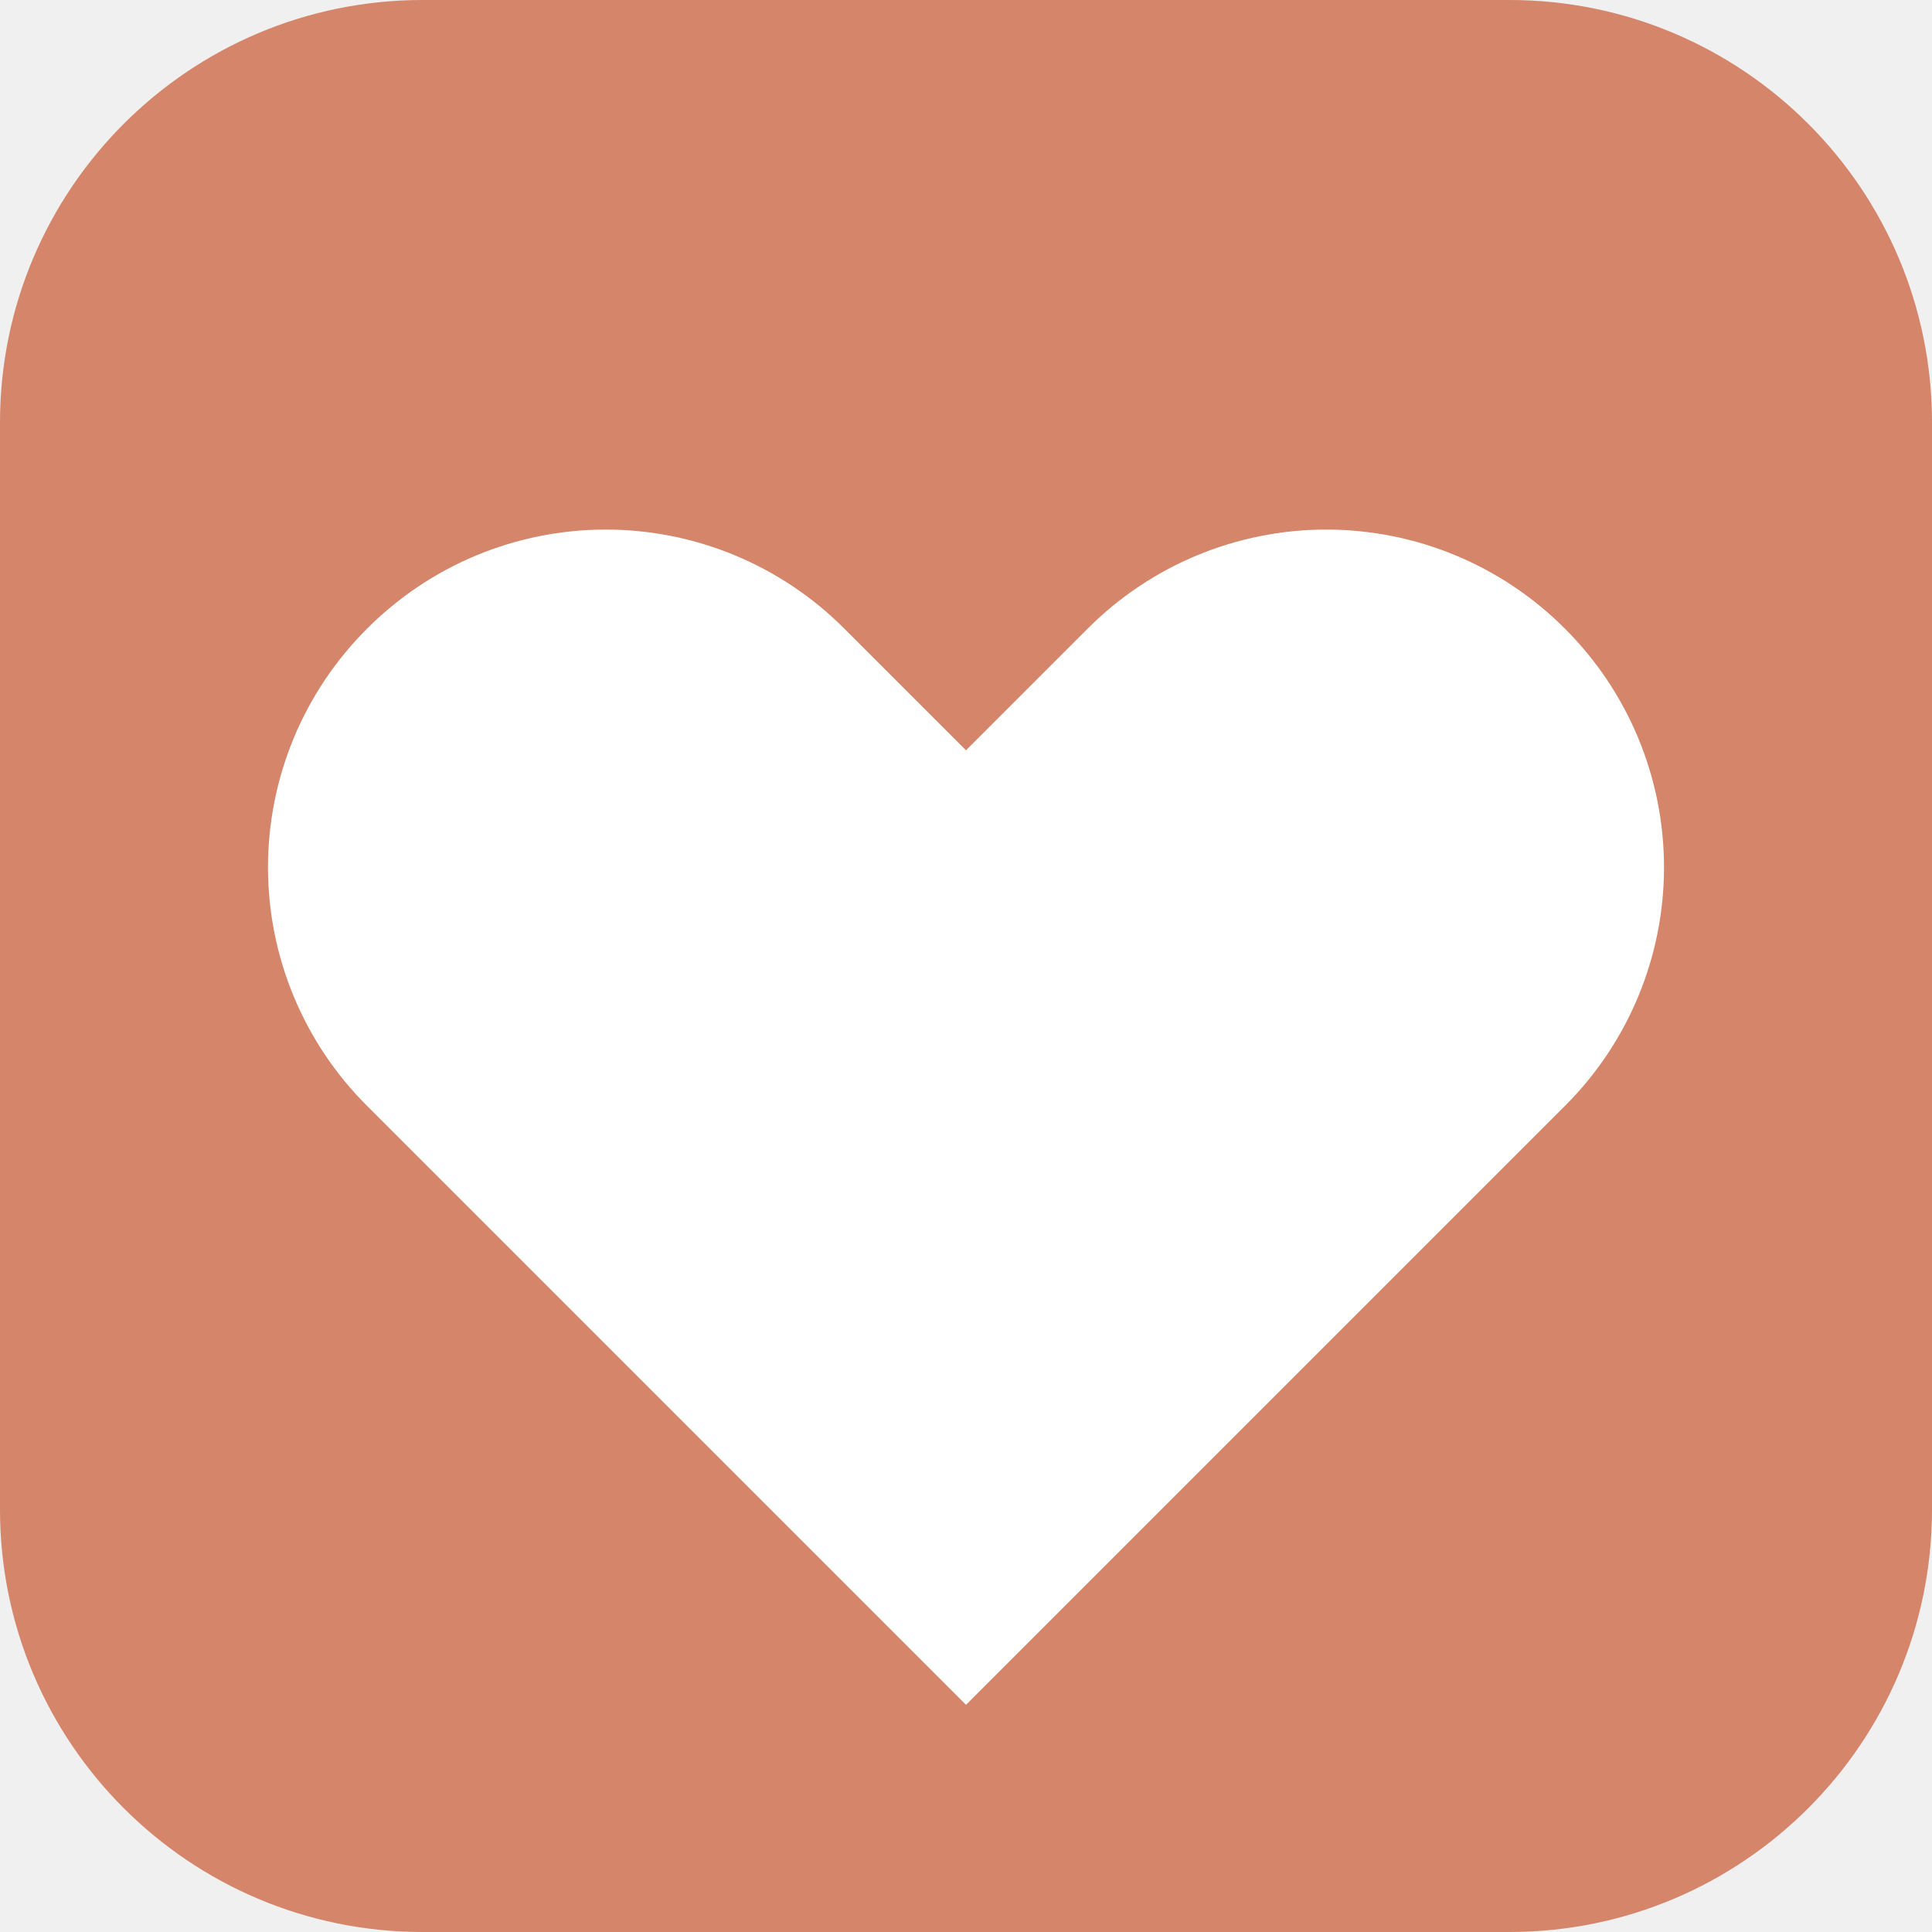
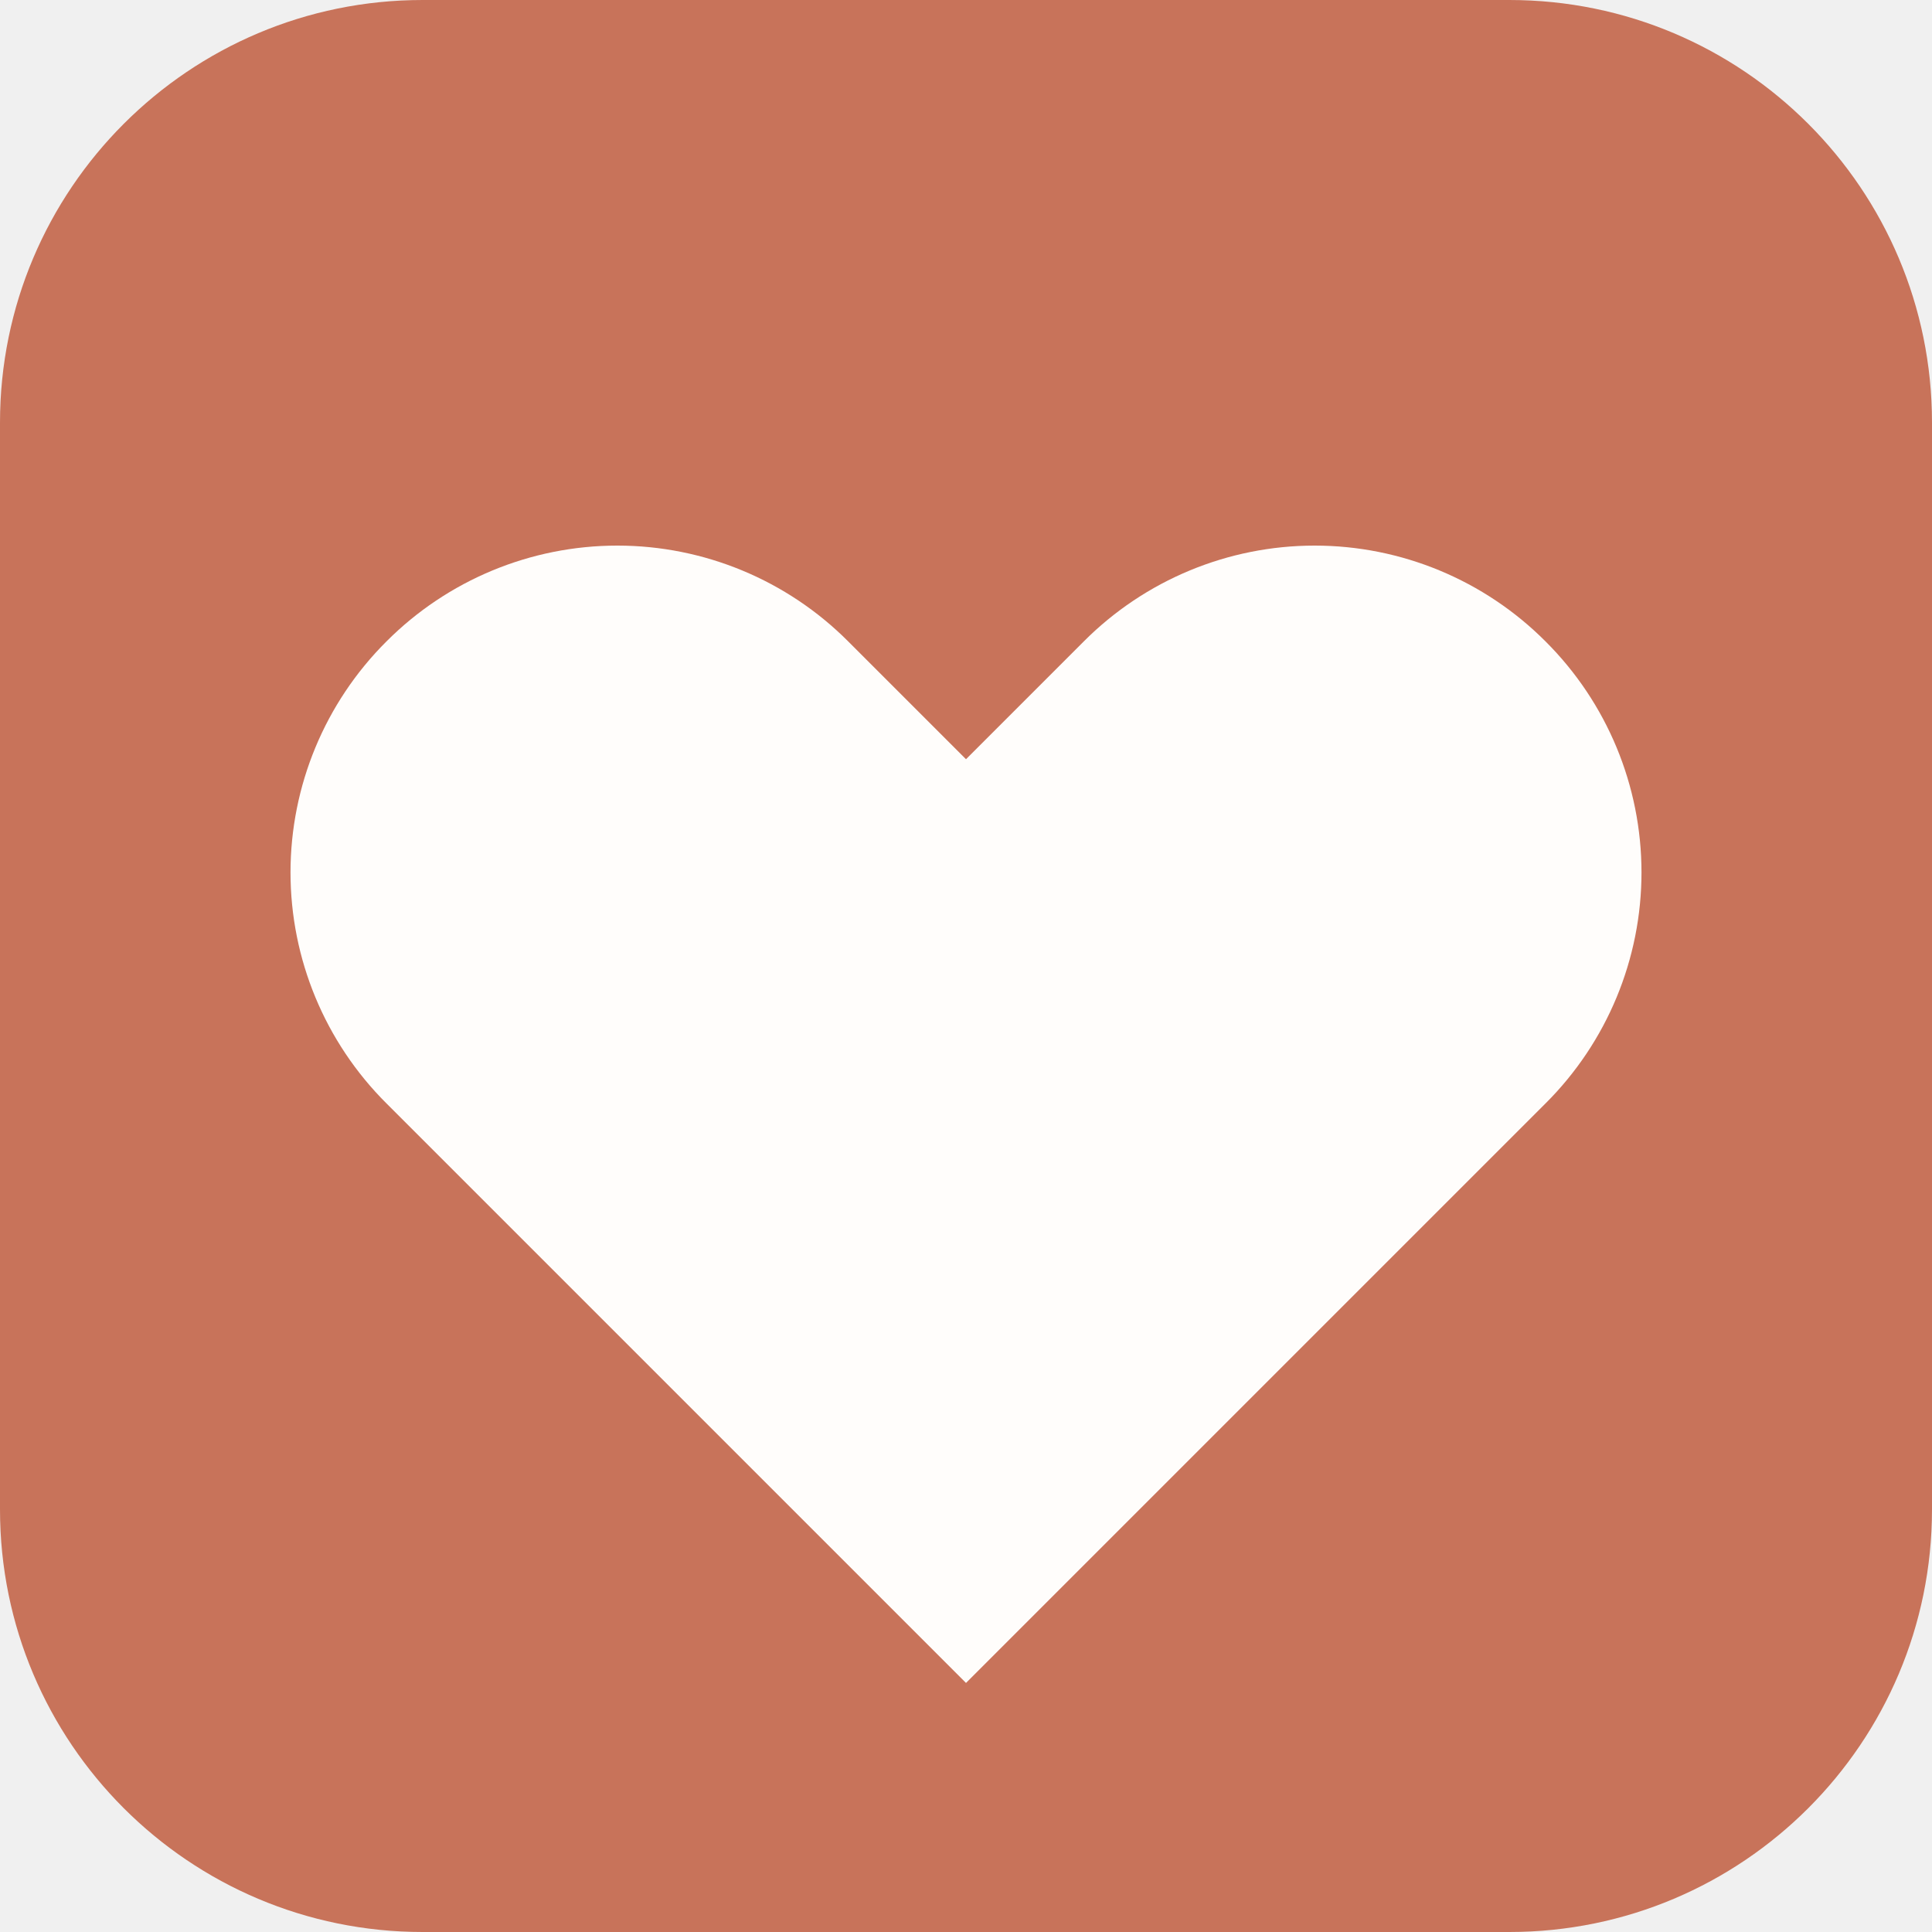
<svg xmlns="http://www.w3.org/2000/svg" viewBox="0 0 64 64" width="64" height="64">
-   <rect width="64" height="64" rx="14" fill="#d4856a" />
-   <path fill="#ffffff" transform="translate(32 34) scale(1.55) translate(-16 -13)" d="M16 27.5 3.2 14.7a7.2 7.2 0 0 1 0-10.2 7.2 7.2 0 0 1 10.2 0L16 7.1l2.6-2.6a7.2 7.2 0 0 1 10.2 0 7.2 7.2 0 0 1 0 10.2z" />
+   <rect width="64" height="64" rx="14" fill="#c8735a" />
+   <path fill="#fffdfb" transform="translate(32 34) scale(1.5) translate(-16 -13)" d="M16 27.5 3.2 14.7a7.2 7.2 0 0 1 0-10.2 7.2 7.2 0 0 1 10.2 0L16 7.1l2.6-2.6a7.2 7.2 0 0 1 10.2 0 7.2 7.2 0 0 1 0 10.2z" />
</svg>
